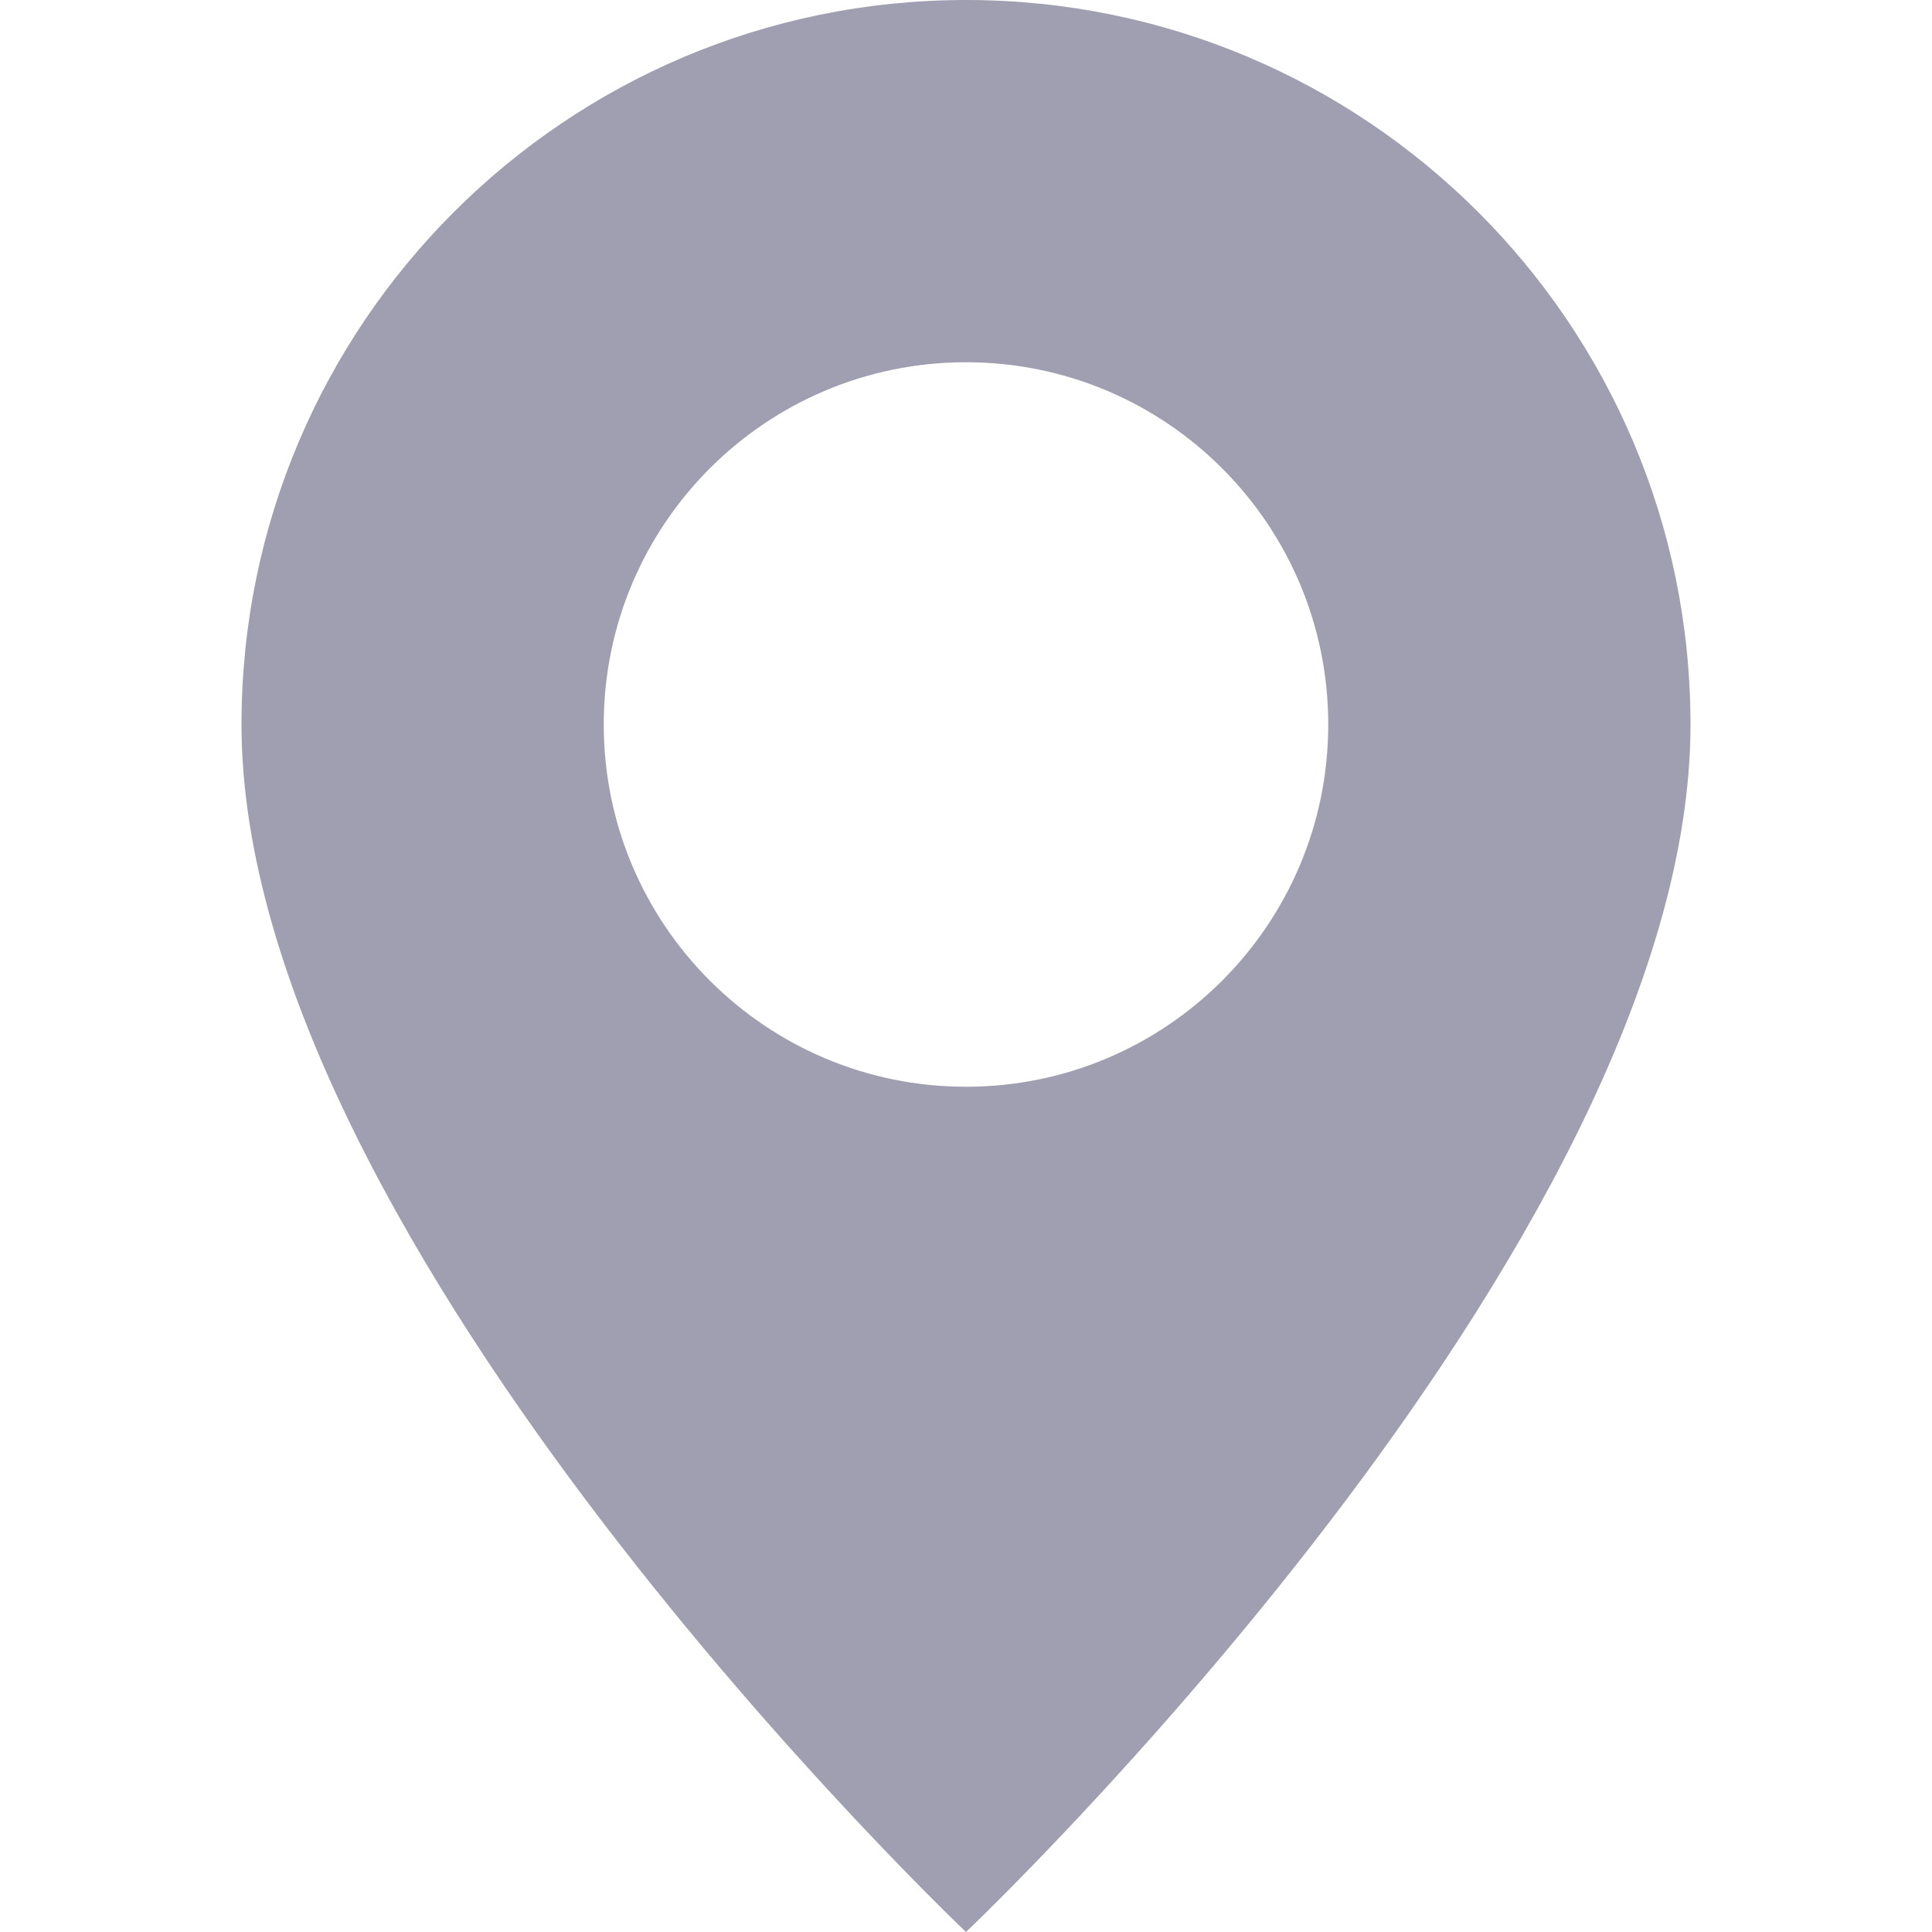
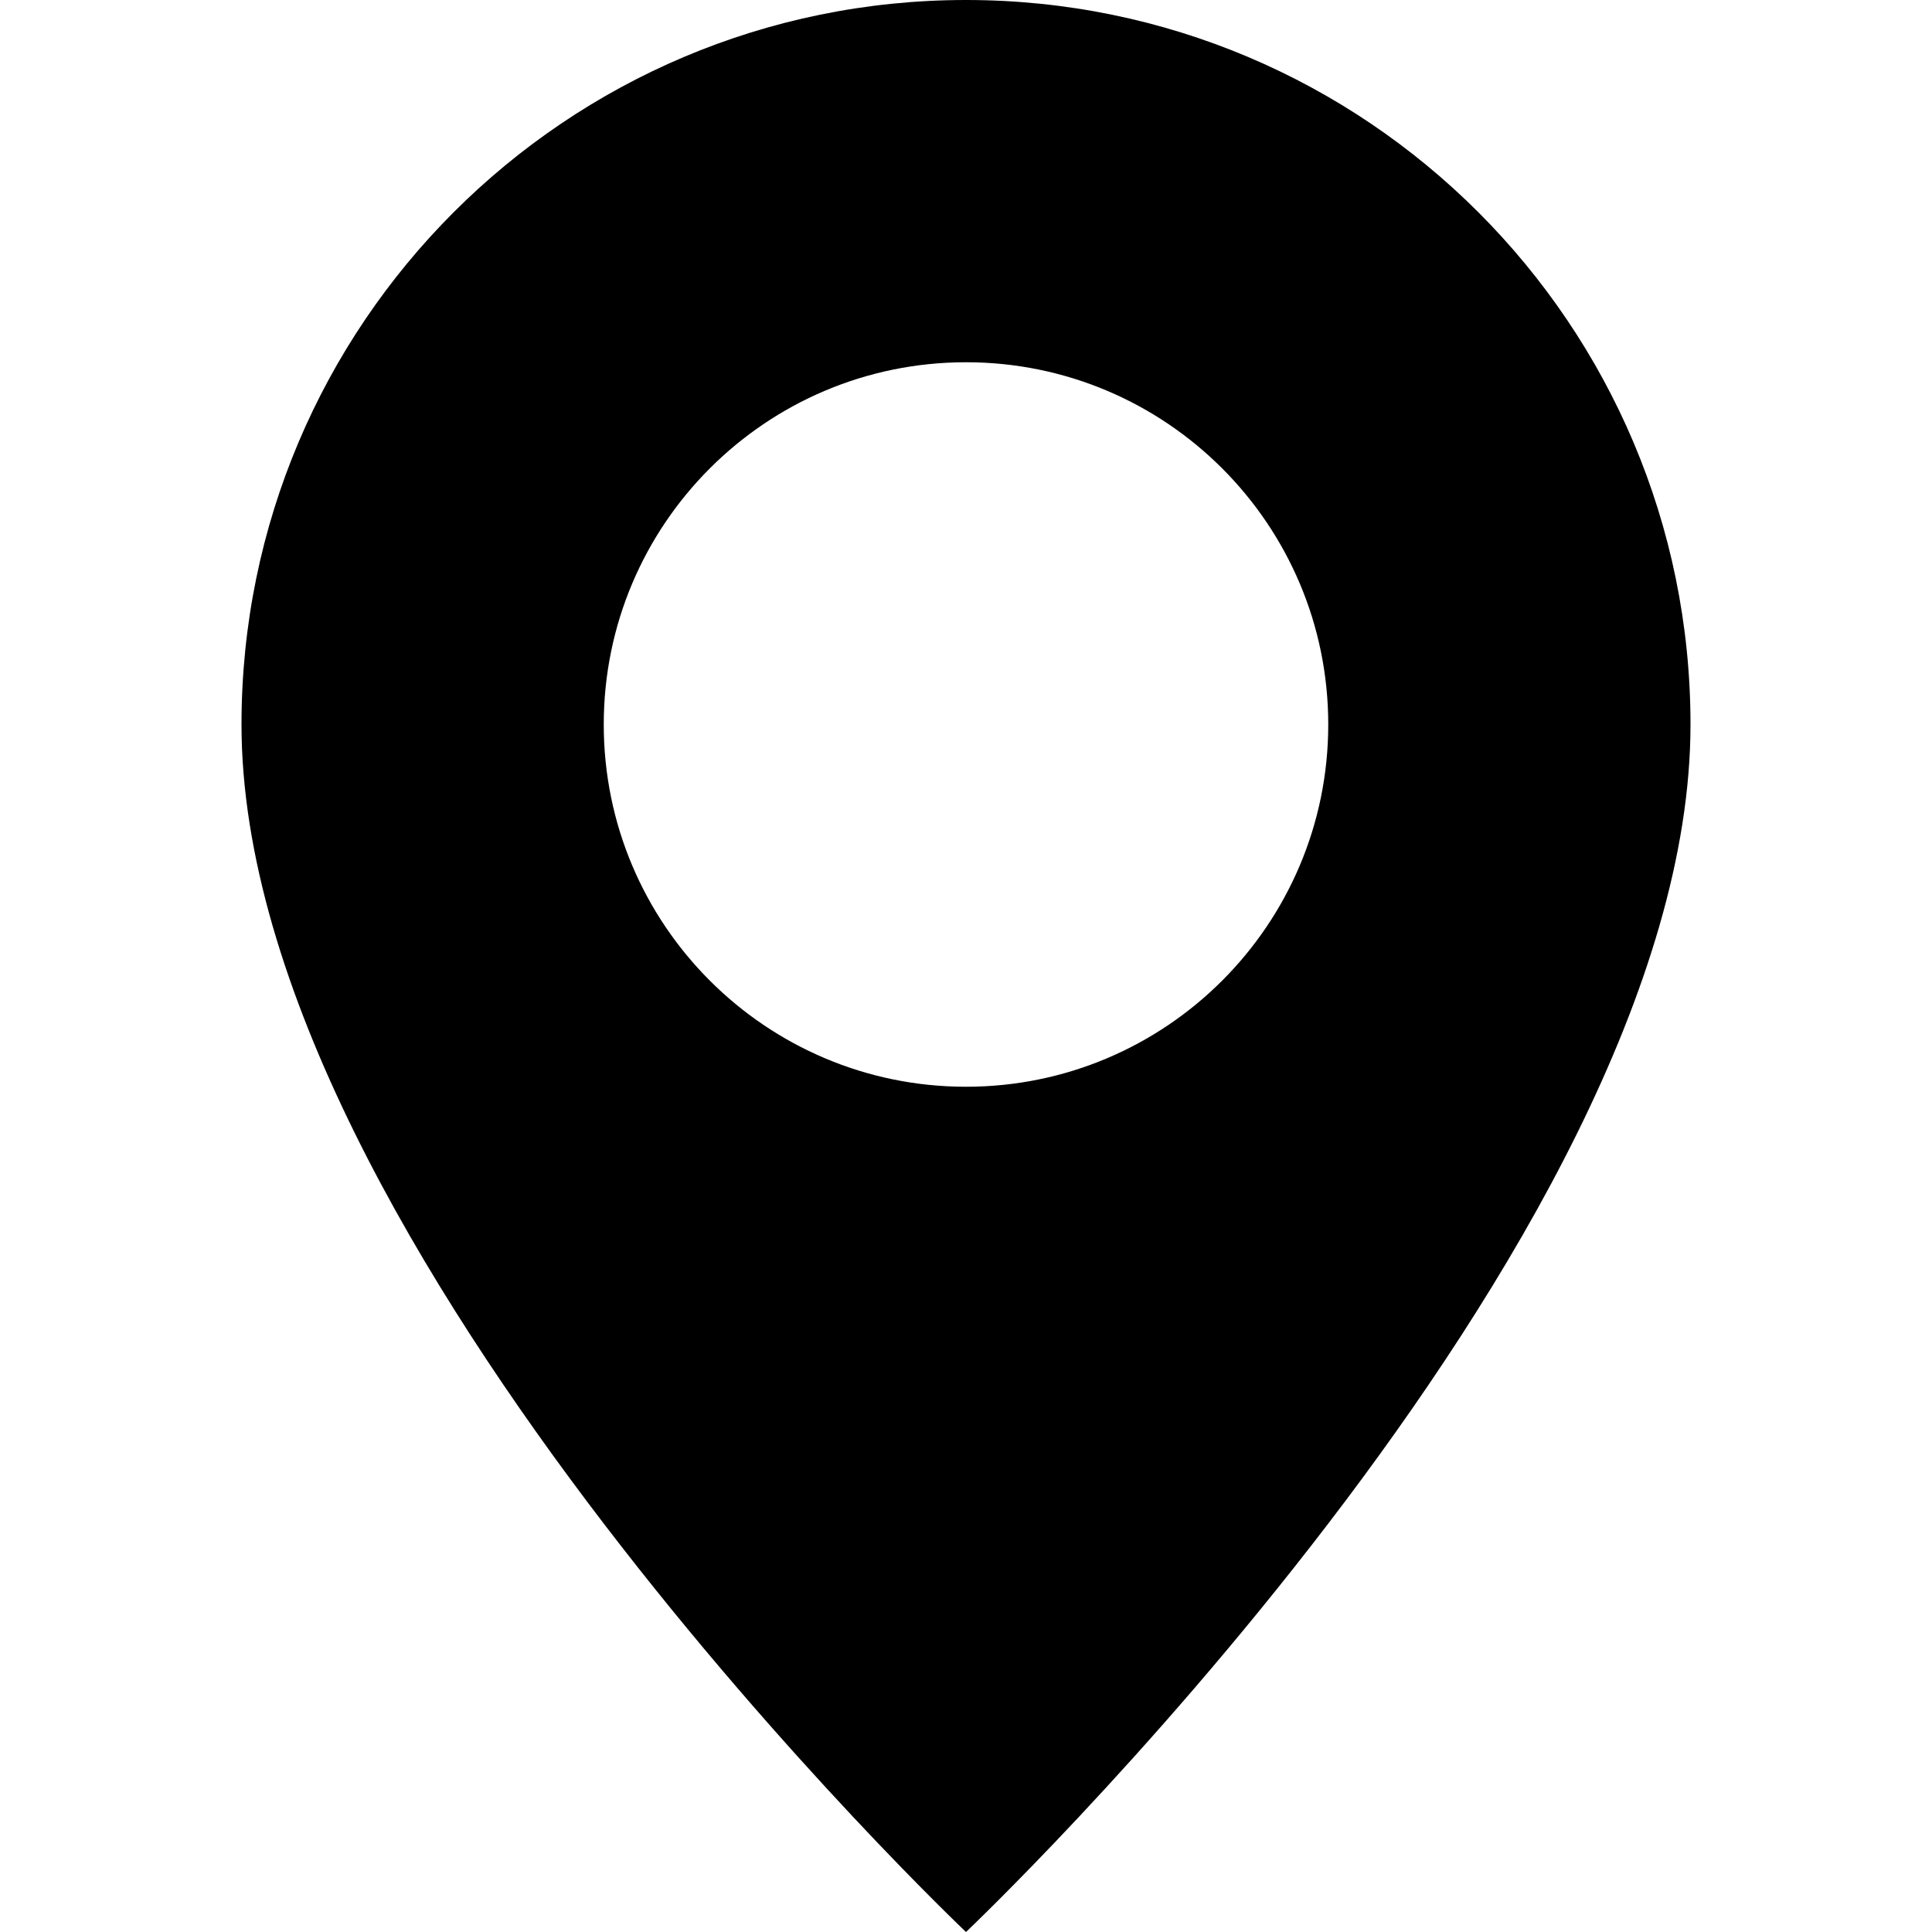
- <svg xmlns="http://www.w3.org/2000/svg" width="16" height="16" fill="#A09FB1" class="bi bi-geo-alt-fill" viewBox="0 0 16 16">
+ <svg xmlns="http://www.w3.org/2000/svg" width="16" height="16" fill="currentcolor" class="bi bi-geo-alt-fill" viewBox="0 0 16 16">
  <path d="M8 16s6-5.686 6-10A6 6 0 0 0 2 6c0 4.314 6 10 6 10zm0-7a3 3 0 1 1 0-6 3 3 0 0 1 0 6z" />
</svg>
